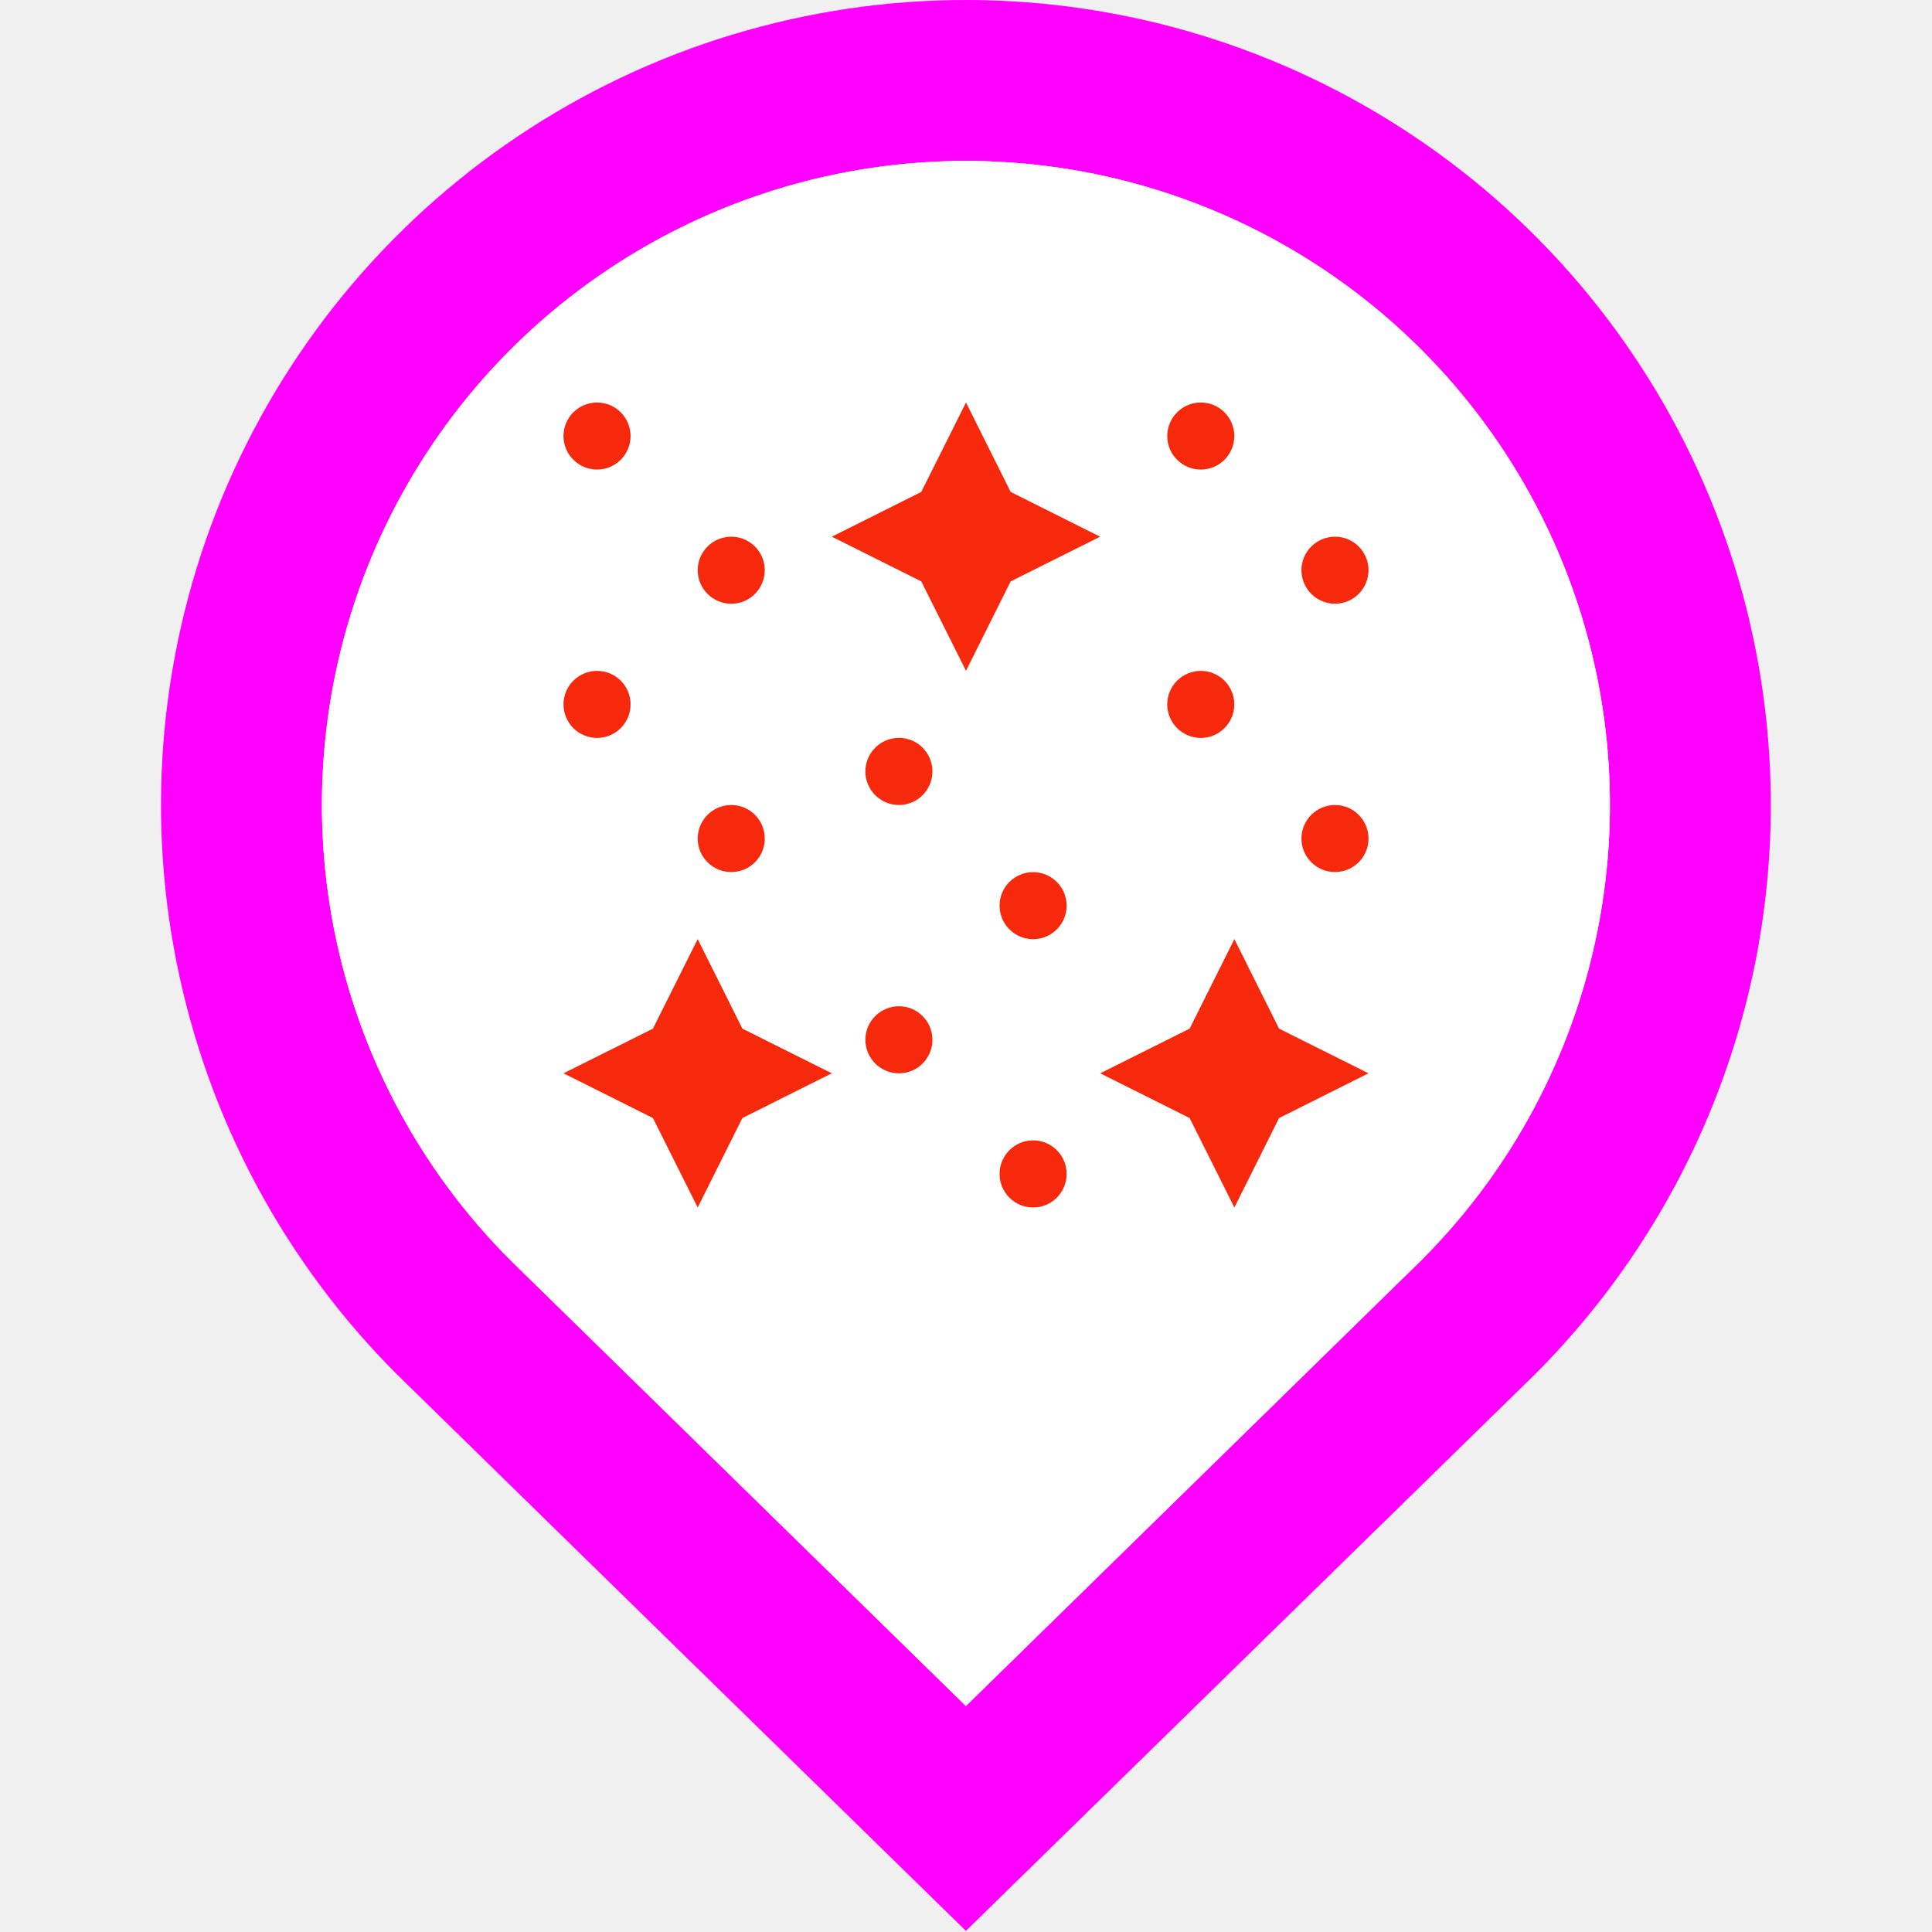
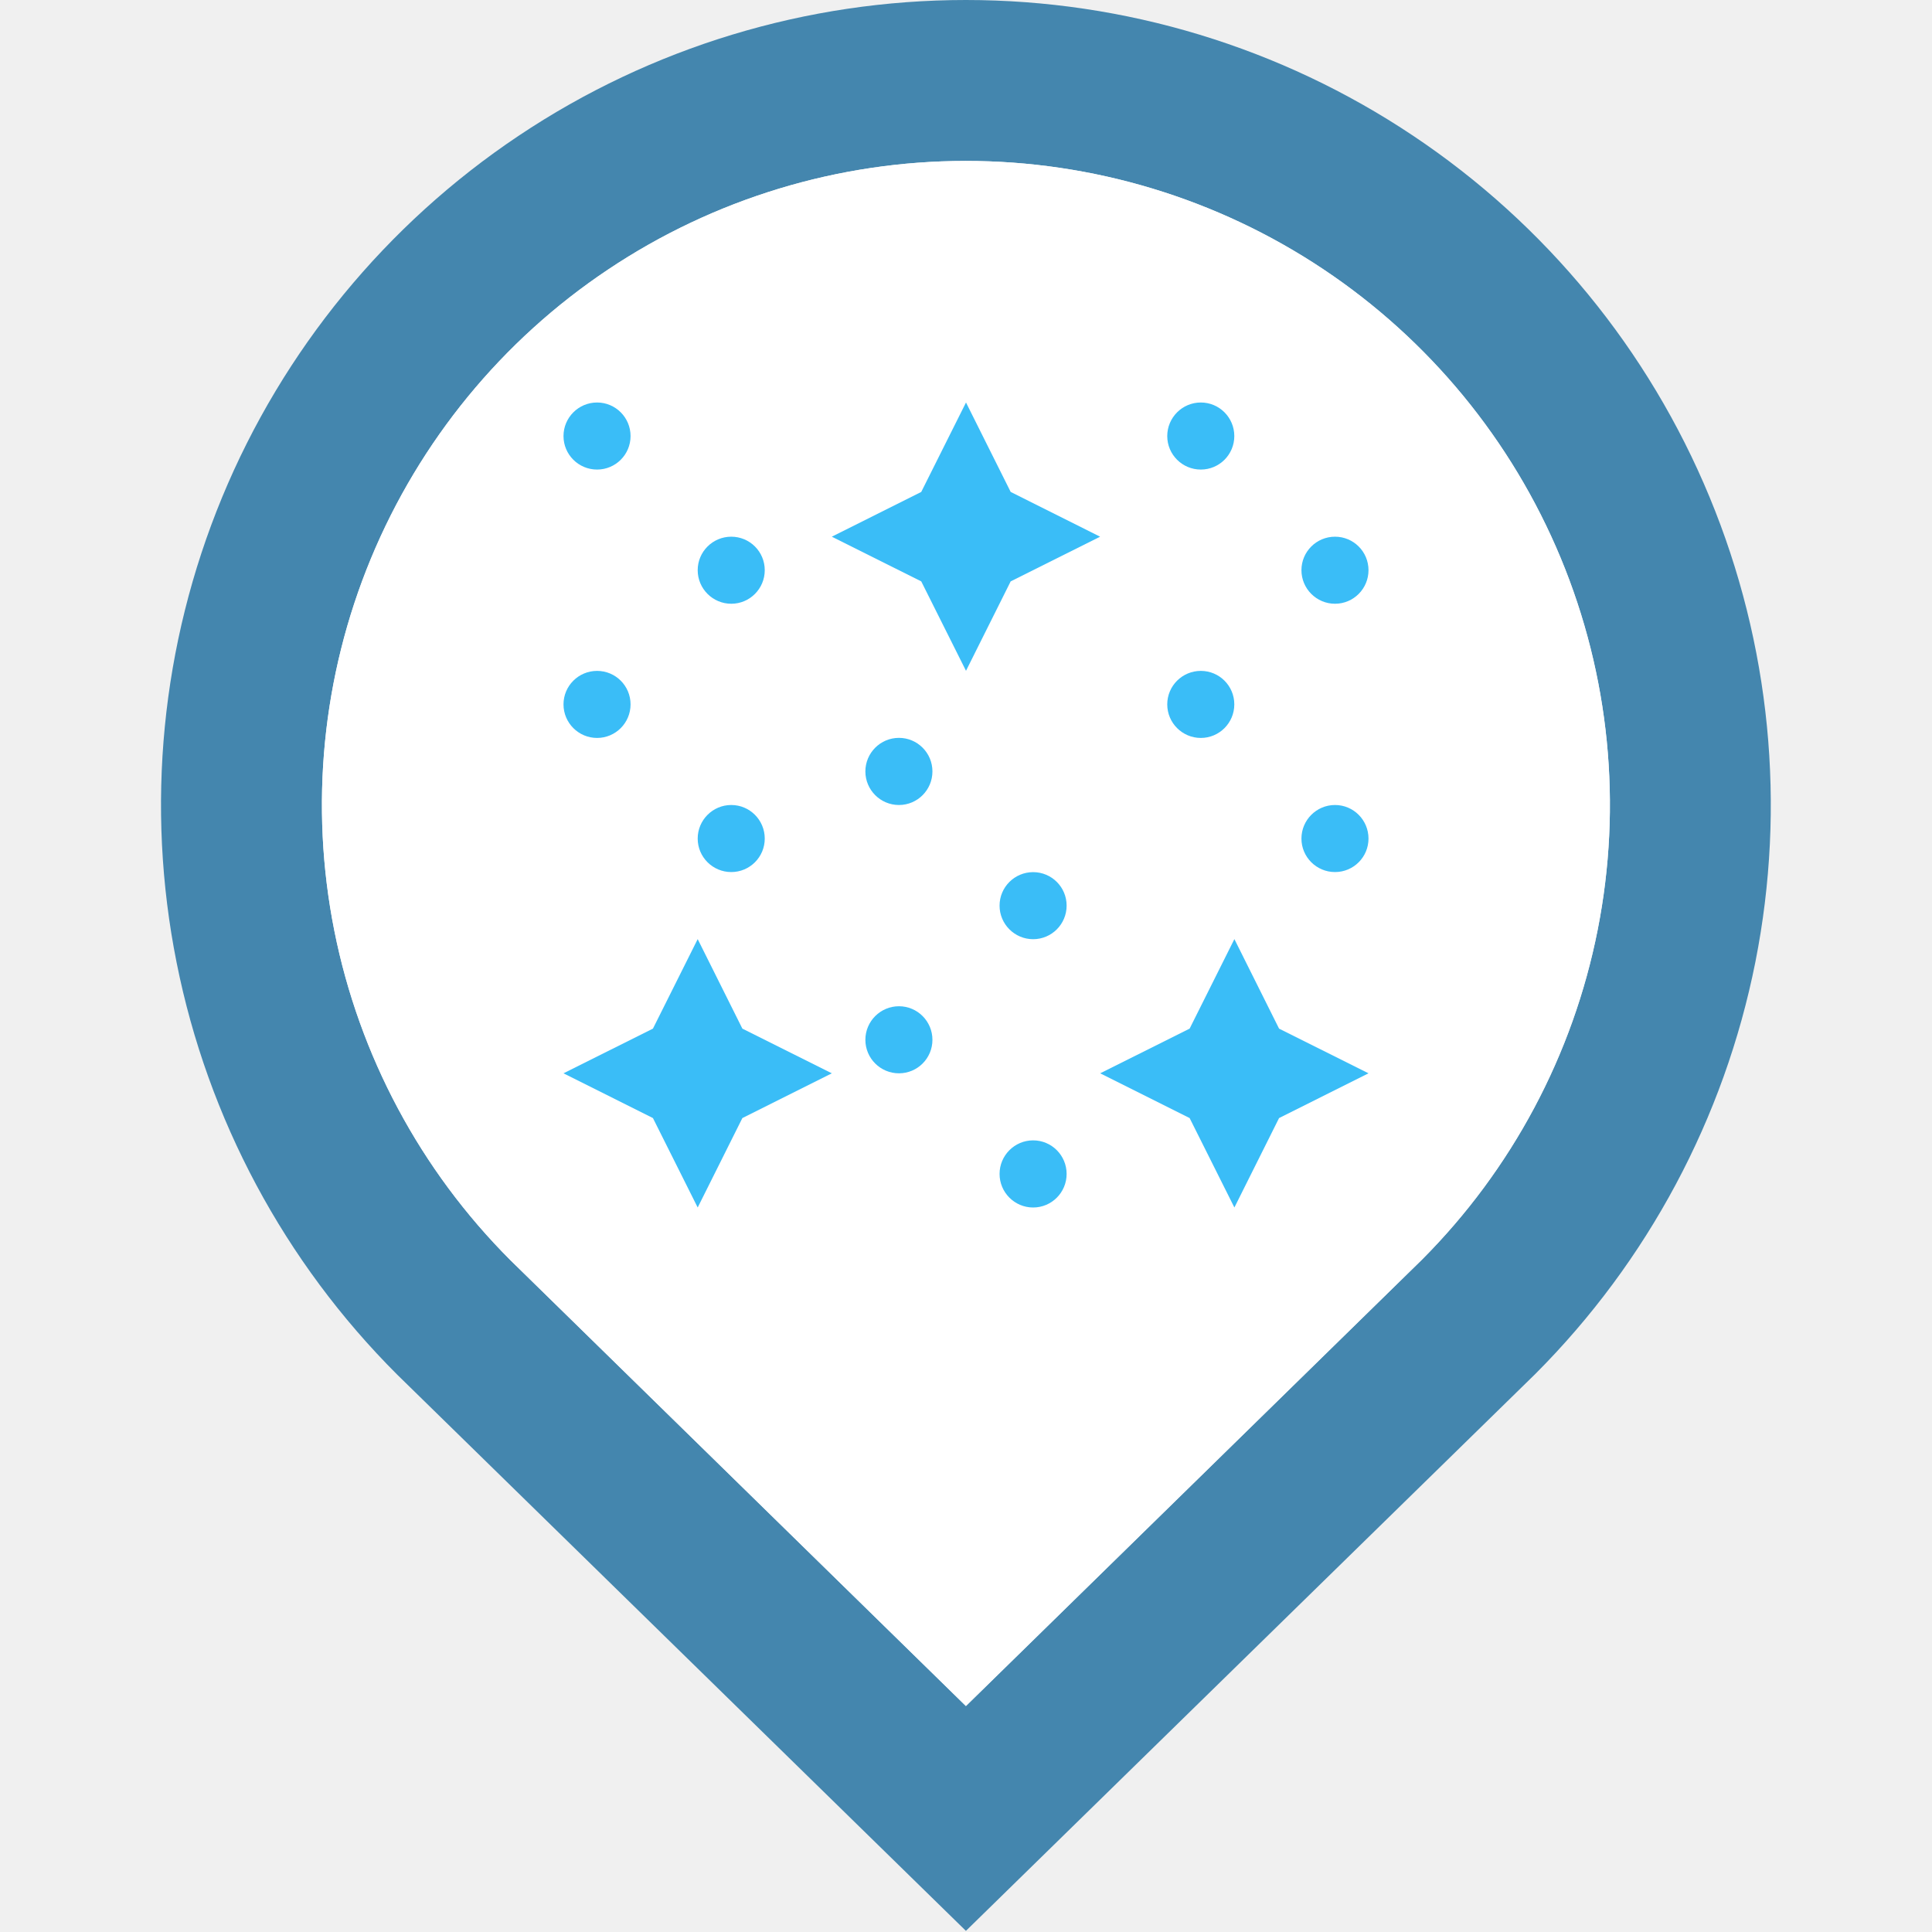
<svg xmlns="http://www.w3.org/2000/svg" width="24" height="24" viewBox="0 0 24 24" fill="none">
-   <path fill-rule="evenodd" clip-rule="evenodd" d="M6.442 1.687C8.086 0.587 10.02 0 11.999 0C13.976 0 15.91 0.587 17.554 1.686C19.198 2.784 20.48 4.346 21.236 6.173C21.993 8 22.191 10.01 21.806 11.95C21.42 13.89 20.468 15.671 19.07 17.07L11.999 23.986L4.936 17.078C3.535 15.68 2.581 13.899 2.194 11.958C1.806 10.018 2.003 8.007 2.759 6.178C3.515 4.35 4.797 2.787 6.442 1.687ZM11.999 21.193L17.664 15.648C18.781 14.528 19.541 13.102 19.847 11.55C20.154 9.998 19.994 8.391 19.387 6.93C18.78 5.469 17.753 4.221 16.438 3.344C15.122 2.466 13.575 1.998 11.993 1.999C10.412 2 8.866 2.47 7.551 3.35C6.236 4.229 5.212 5.479 4.607 6.94C4.002 8.402 3.844 10.01 4.153 11.561C4.462 13.113 5.223 14.537 6.342 15.656L11.999 21.193Z" fill="#FF00FF" />
+   <path fill-rule="evenodd" clip-rule="evenodd" d="M6.442 1.687C8.086 0.587 10.02 0 11.999 0C13.976 0 15.91 0.587 17.554 1.686C19.198 2.784 20.48 4.346 21.236 6.173C21.993 8 22.191 10.01 21.806 11.95C21.42 13.89 20.468 15.671 19.07 17.07L11.999 23.986L4.936 17.078C3.535 15.68 2.581 13.899 2.194 11.958C1.806 10.018 2.003 8.007 2.759 6.178C3.515 4.35 4.797 2.787 6.442 1.687ZM11.999 21.193L17.664 15.648C18.781 14.528 19.541 13.102 19.847 11.55C20.154 9.998 19.994 8.391 19.387 6.93C18.78 5.469 17.753 4.221 16.438 3.344C15.122 2.466 13.575 1.998 11.993 1.999C10.412 2 8.866 2.47 7.551 3.35C6.236 4.229 5.212 5.479 4.607 6.94C4.002 8.402 3.844 10.01 4.153 11.561C4.462 13.113 5.223 14.537 6.342 15.656L11.999 21.193Z" fill="#4486ae" />
  <path fill-rule="evenodd" clip-rule="evenodd" d="M17.664 15.648L11.999 21.193L6.342 15.656C5.223 14.537 4.462 13.113 4.153 11.561C3.844 10.01 4.002 8.402 4.607 6.94C5.212 5.479 6.236 4.229 7.551 3.35C8.866 2.47 10.412 2 11.993 1.999C13.575 1.998 15.122 2.466 16.438 3.344C17.753 4.221 18.78 5.469 19.387 6.93C19.994 8.391 20.154 9.998 19.847 11.55C19.541 13.102 18.781 14.528 17.664 15.648Z" fill="white" />
  <g clip-path="url(#clip0_514_679)">
-     <path d="M8.667 15L9.222 13.889L10.333 13.333L9.222 12.778L8.667 11.666L8.111 12.778L7 13.333L8.111 13.889L8.667 15Z" fill="#F7290C" />
-     <path d="M15.889 13.889L17 13.333L15.889 12.778L15.334 11.666L14.778 12.778L13.667 13.333L14.778 13.889L15.334 15L15.889 13.889Z" fill="#F7290C" />
-     <path d="M12.555 6.111L12 5L11.444 6.111L10.333 6.667L11.444 7.222L12 8.333L12.555 7.222L13.666 6.667L12.555 6.111Z" fill="#F7290C" />
-     <path d="M9.084 10.833C9.314 10.833 9.5 10.647 9.5 10.417C9.5 10.187 9.314 10 9.084 10C8.854 10 8.667 10.187 8.667 10.417C8.667 10.647 8.854 10.833 9.084 10.833Z" fill="#F7290C" />
-     <path d="M7.417 9.167C7.647 9.167 7.833 8.98 7.833 8.75C7.833 8.52 7.647 8.334 7.417 8.334C7.187 8.334 7 8.52 7 8.75C7 8.98 7.187 9.167 7.417 9.167Z" fill="#F7290C" />
-     <path d="M9.084 7.5C9.314 7.5 9.5 7.313 9.5 7.083C9.5 6.853 9.314 6.667 9.084 6.667C8.854 6.667 8.667 6.853 8.667 7.083C8.667 7.313 8.854 7.5 9.084 7.5Z" fill="#F7290C" />
-     <path d="M7.417 5.833C7.647 5.833 7.833 5.647 7.833 5.417C7.833 5.187 7.647 5 7.417 5C7.187 5 7 5.187 7 5.417C7 5.647 7.187 5.833 7.417 5.833Z" fill="#F7290C" />
-     <path d="M16.584 10.833C16.814 10.833 17 10.647 17 10.417C17 10.187 16.814 10 16.584 10C16.354 10 16.167 10.187 16.167 10.417C16.167 10.647 16.354 10.833 16.584 10.833Z" fill="#F7290C" />
-     <path d="M14.917 9.167C15.147 9.167 15.333 8.98 15.333 8.75C15.333 8.52 15.147 8.334 14.917 8.334C14.687 8.334 14.5 8.52 14.5 8.75C14.5 8.98 14.687 9.167 14.917 9.167Z" fill="#F7290C" />
-     <path d="M16.584 7.5C16.814 7.5 17 7.313 17 7.083C17 6.853 16.814 6.667 16.584 6.667C16.354 6.667 16.167 6.853 16.167 7.083C16.167 7.313 16.354 7.5 16.584 7.5Z" fill="#F7290C" />
-     <path d="M14.917 5.833C15.147 5.833 15.333 5.647 15.333 5.417C15.333 5.187 15.147 5 14.917 5C14.687 5 14.5 5.187 14.5 5.417C14.5 5.647 14.687 5.833 14.917 5.833Z" fill="#F7290C" />
-     <path d="M12.834 15C13.064 15 13.25 14.813 13.25 14.583C13.25 14.353 13.064 14.166 12.834 14.166C12.604 14.166 12.417 14.353 12.417 14.583C12.417 14.813 12.604 15 12.834 15Z" fill="#F7290C" />
-     <path d="M11.167 13.333C11.397 13.333 11.583 13.147 11.583 12.917C11.583 12.687 11.397 12.5 11.167 12.5C10.937 12.5 10.75 12.687 10.75 12.917C10.75 13.147 10.937 13.333 11.167 13.333Z" fill="#F7290C" />
-     <path d="M12.834 11.667C13.064 11.667 13.25 11.48 13.25 11.25C13.25 11.02 13.064 10.834 12.834 10.834C12.604 10.834 12.417 11.02 12.417 11.25C12.417 11.48 12.604 11.667 12.834 11.667Z" fill="#F7290C" />
-     <path d="M11.167 10C11.397 10 11.583 9.813 11.583 9.583C11.583 9.353 11.397 9.166 11.167 9.166C10.937 9.166 10.75 9.353 10.75 9.583C10.75 9.813 10.937 10 11.167 10Z" fill="#F7290C" />
+     <path d="M8.667 15L9.222 13.889L10.333 13.333L9.222 12.778L8.667 11.666L8.111 12.778L7 13.333L8.111 13.889L8.667 15Z" fill="#3abdf7" />
+     <path d="M15.889 13.889L17 13.333L15.889 12.778L15.334 11.666L14.778 12.778L13.667 13.333L14.778 13.889L15.334 15L15.889 13.889Z" fill="#3abdf7" />
+     <path d="M12.555 6.111L12 5L11.444 6.111L10.333 6.667L11.444 7.222L12 8.333L12.555 7.222L13.666 6.667L12.555 6.111Z" fill="#3abdf7" />
+     <path d="M9.084 10.833C9.314 10.833 9.5 10.647 9.5 10.417C9.5 10.187 9.314 10 9.084 10C8.854 10 8.667 10.187 8.667 10.417C8.667 10.647 8.854 10.833 9.084 10.833Z" fill="#3abdf7" />
+     <path d="M7.417 9.167C7.647 9.167 7.833 8.98 7.833 8.75C7.833 8.52 7.647 8.334 7.417 8.334C7.187 8.334 7 8.52 7 8.75C7 8.98 7.187 9.167 7.417 9.167Z" fill="#3abdf7" />
+     <path d="M9.084 7.5C9.314 7.5 9.5 7.313 9.5 7.083C9.5 6.853 9.314 6.667 9.084 6.667C8.854 6.667 8.667 6.853 8.667 7.083C8.667 7.313 8.854 7.5 9.084 7.5Z" fill="#3abdf7" />
+     <path d="M7.417 5.833C7.647 5.833 7.833 5.647 7.833 5.417C7.833 5.187 7.647 5 7.417 5C7.187 5 7 5.187 7 5.417C7 5.647 7.187 5.833 7.417 5.833Z" fill="#3abdf7" />
+     <path d="M16.584 10.833C16.814 10.833 17 10.647 17 10.417C17 10.187 16.814 10 16.584 10C16.354 10 16.167 10.187 16.167 10.417C16.167 10.647 16.354 10.833 16.584 10.833Z" fill="#3abdf7" />
+     <path d="M14.917 9.167C15.147 9.167 15.333 8.98 15.333 8.75C15.333 8.52 15.147 8.334 14.917 8.334C14.687 8.334 14.5 8.52 14.5 8.75C14.5 8.98 14.687 9.167 14.917 9.167Z" fill="#3abdf7" />
+     <path d="M16.584 7.5C16.814 7.5 17 7.313 17 7.083C17 6.853 16.814 6.667 16.584 6.667C16.354 6.667 16.167 6.853 16.167 7.083C16.167 7.313 16.354 7.5 16.584 7.5Z" fill="#3abdf7" />
+     <path d="M14.917 5.833C15.147 5.833 15.333 5.647 15.333 5.417C15.333 5.187 15.147 5 14.917 5C14.687 5 14.5 5.187 14.5 5.417C14.5 5.647 14.687 5.833 14.917 5.833Z" fill="#3abdf7" />
+     <path d="M12.834 15C13.064 15 13.25 14.813 13.25 14.583C13.25 14.353 13.064 14.166 12.834 14.166C12.604 14.166 12.417 14.353 12.417 14.583C12.417 14.813 12.604 15 12.834 15Z" fill="#3abdf7" />
+     <path d="M11.167 13.333C11.397 13.333 11.583 13.147 11.583 12.917C11.583 12.687 11.397 12.5 11.167 12.5C10.937 12.5 10.75 12.687 10.75 12.917C10.75 13.147 10.937 13.333 11.167 13.333Z" fill="#3abdf7" />
+     <path d="M12.834 11.667C13.064 11.667 13.25 11.48 13.25 11.25C13.25 11.02 13.064 10.834 12.834 10.834C12.604 10.834 12.417 11.02 12.417 11.25C12.417 11.48 12.604 11.667 12.834 11.667Z" fill="#3abdf7" />
+     <path d="M11.167 10C11.397 10 11.583 9.813 11.583 9.583C11.583 9.353 11.397 9.166 11.167 9.166C10.937 9.166 10.75 9.353 10.75 9.583C10.75 9.813 10.937 10 11.167 10Z" fill="#3abdf7" />
  </g>
  <defs>
    <clipPath id="clip0_514_679">
      <rect width="10" height="10" fill="white" transform="translate(7 5)" />
    </clipPath>
  </defs>
</svg>
